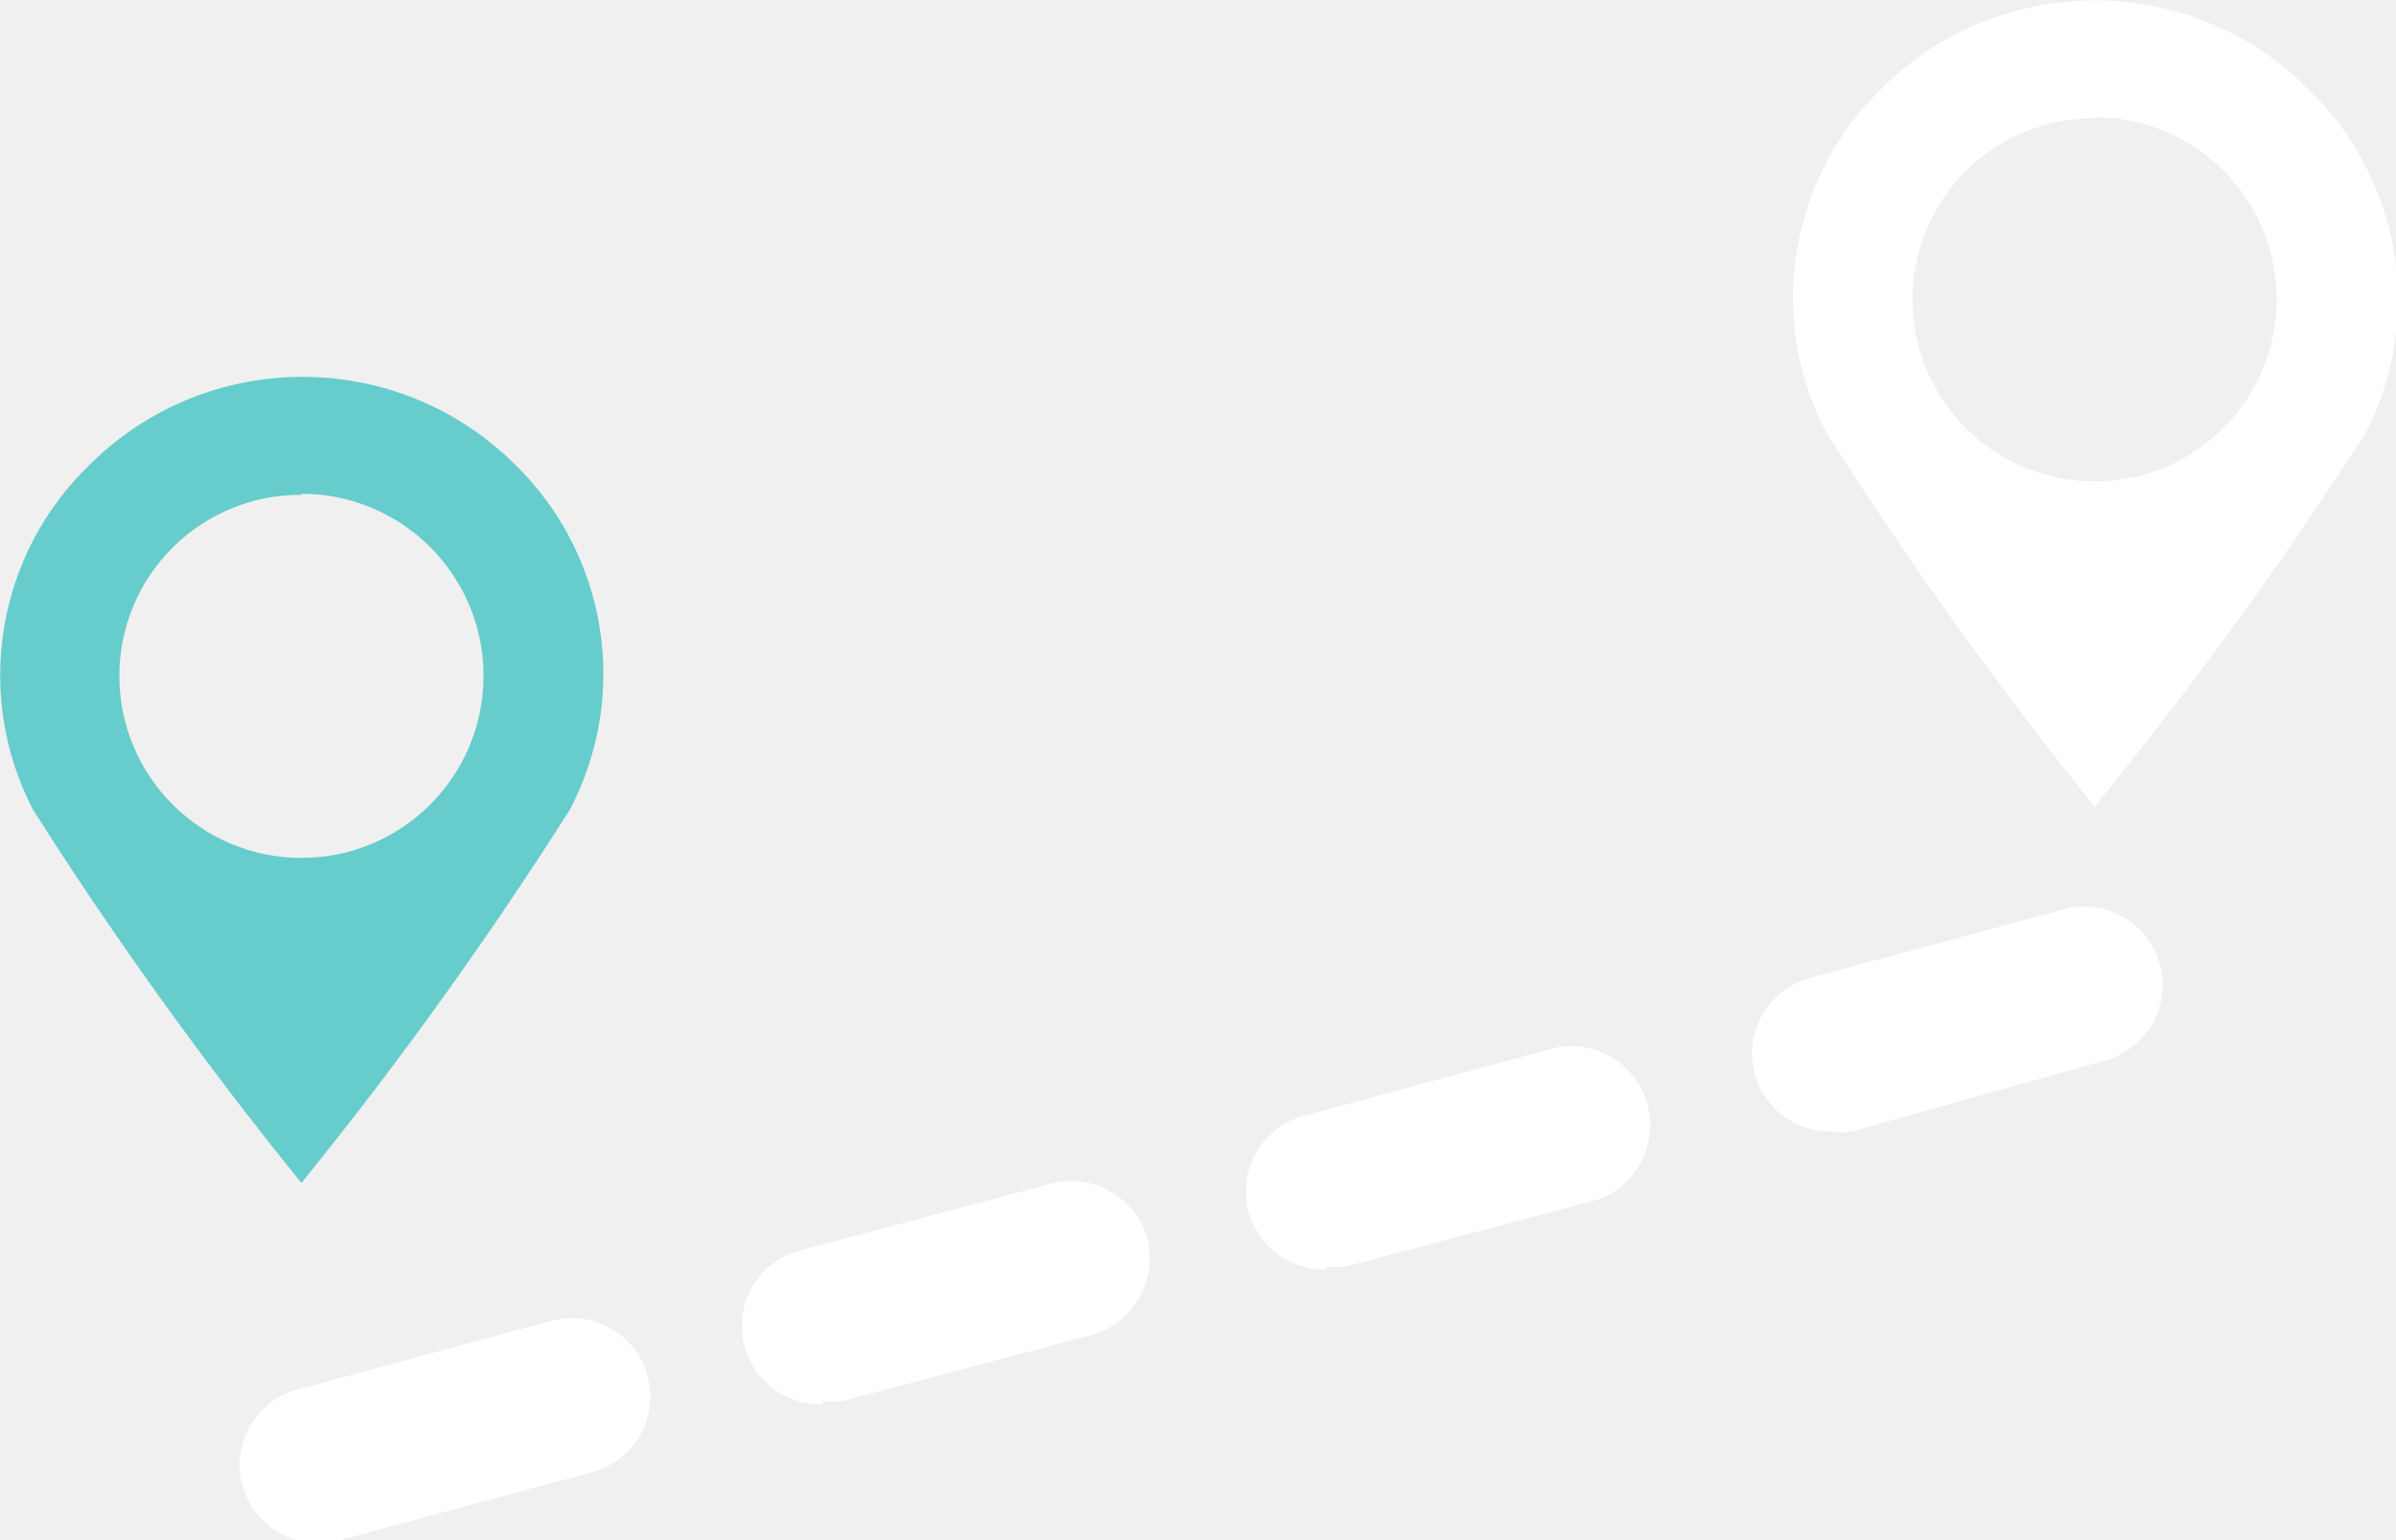
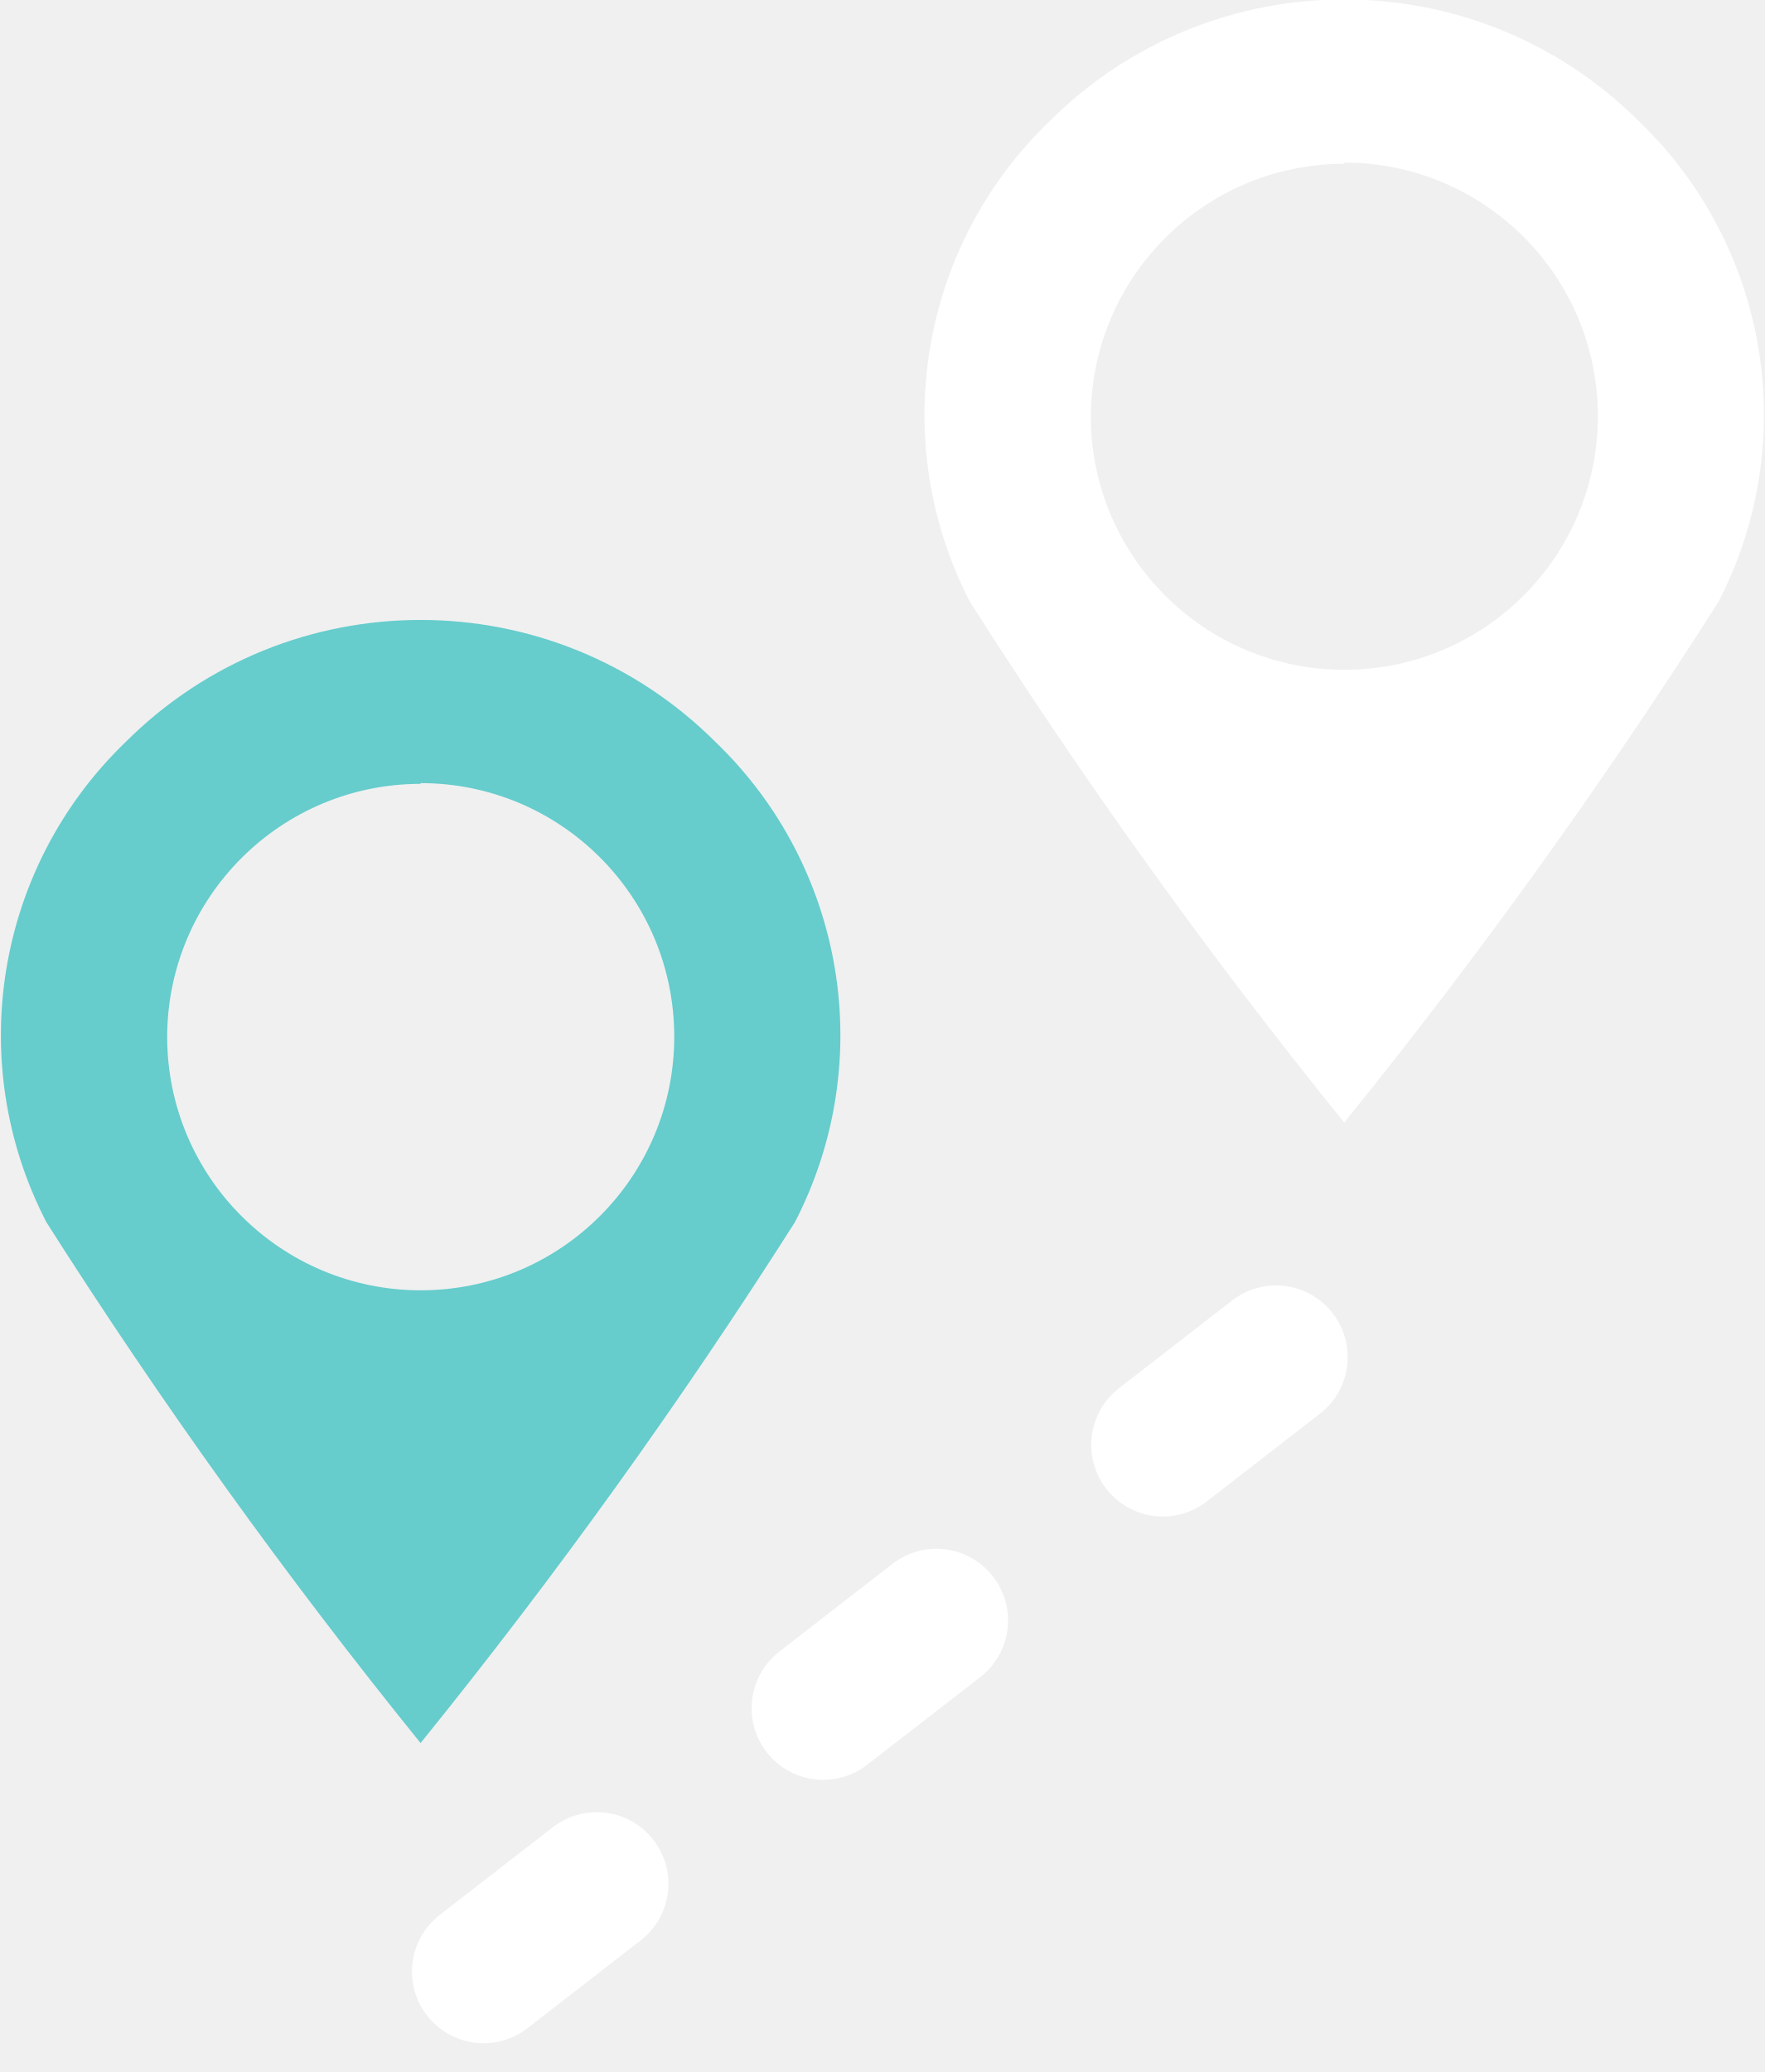
- <svg xmlns="http://www.w3.org/2000/svg" viewBox="0 0 23.29 14.97">
-   <defs>
-     <style>.cls-1{fill:#6cc;}.cls-2{fill:#fff;}</style>
-   </defs>
-   <g id="レイヤー_2" data-name="レイヤー 2">
-     <g id="レイヤー_1-2" data-name="レイヤー 1">
-       <g id="keiro">
-         <path id="パス_87" data-name="パス 87" class="cls-1" d="M2.93,11.5A38.76,38.76,0,0,0,5.54,7.87,2.84,2.84,0,0,0,5,4.51a2.93,2.93,0,0,0-4.12,0A2.84,2.84,0,0,0,.32,7.87,38.76,38.76,0,0,0,2.93,11.5Zm0-6.7A1.77,1.77,0,1,1,1.16,6.57h0A1.76,1.76,0,0,1,2.93,4.81Z" />
-         <path id="パス_88" data-name="パス 88" class="cls-2" d="M20.36,7.84A38.9,38.9,0,0,0,23,4.2,2.84,2.84,0,0,0,22.42.85a2.93,2.93,0,0,0-4.12,0,2.83,2.83,0,0,0-.55,3.35A38.9,38.9,0,0,0,20.36,7.84Zm0-6.7a1.77,1.77,0,1,1-1.77,1.77h0a1.76,1.76,0,0,1,1.77-1.76Z" />
-         <path id="パス_89" data-name="パス 89" class="cls-2" d="M3.12,15a.76.76,0,0,1-.2-1.5l2.44-.66a.76.76,0,0,1,.4,1.47l-2.45.66A.63.63,0,0,1,3.12,15ZM8,13.65a.76.76,0,0,1-.2-1.5l2.44-.65a.77.77,0,0,1,.92.57.78.78,0,0,1-.52.9l-2.45.65a.64.64,0,0,1-.2,0Zm4.9-1.31a.76.76,0,0,1-.2-1.5l2.44-.66a.77.77,0,0,1,.4,1.48l-2.45.65a.64.64,0,0,1-.2,0ZM17.82,11a.76.76,0,0,1-.2-1.5l2.44-.66a.76.76,0,0,1,.4,1.47L18,11a.64.64,0,0,1-.2,0Z" />
-       </g>
-     </g>
+ <svg xmlns="http://www.w3.org/2000/svg" width="12.32" height="14.462" viewBox="0 0 12.32 14.462">
+   <g transform="translate(-589.425 -338.704)">
+     <path d="M592.936,353.16a39.3,39.3,0,0,0,2.613-3.635,2.839,2.839,0,0,0-.553-3.351,2.914,2.914,0,0,0-4.12,0,2.841,2.841,0,0,0-.552,3.351A39.31,39.31,0,0,0,592.936,353.16Zm0-6.7a1.77,1.77,0,1,1-1.769,1.77A1.77,1.77,0,0,1,592.936,346.465Z" transform="translate(-0.575 -2.29)" fill="#6cc" />
+     <path d="M623.22,346.8a39.271,39.271,0,0,0,2.613-3.635,2.841,2.841,0,0,0-.553-3.351,2.914,2.914,0,0,0-4.12,0,2.842,2.842,0,0,0-.553,3.351A39.36,39.36,0,0,0,623.22,346.8Zm0-6.7a1.77,1.77,0,1,1-1.769,1.77A1.771,1.771,0,0,1,623.22,340.108Z" transform="translate(-24.411 -0.261)" fill="#fff" />
+     <line y1="5.095" x2="6.572" transform="translate(592.801 347.37)" fill="none" stroke="#fff" stroke-linecap="round" stroke-width="1" stroke-dasharray="1 2" />
  </g>
</svg>
